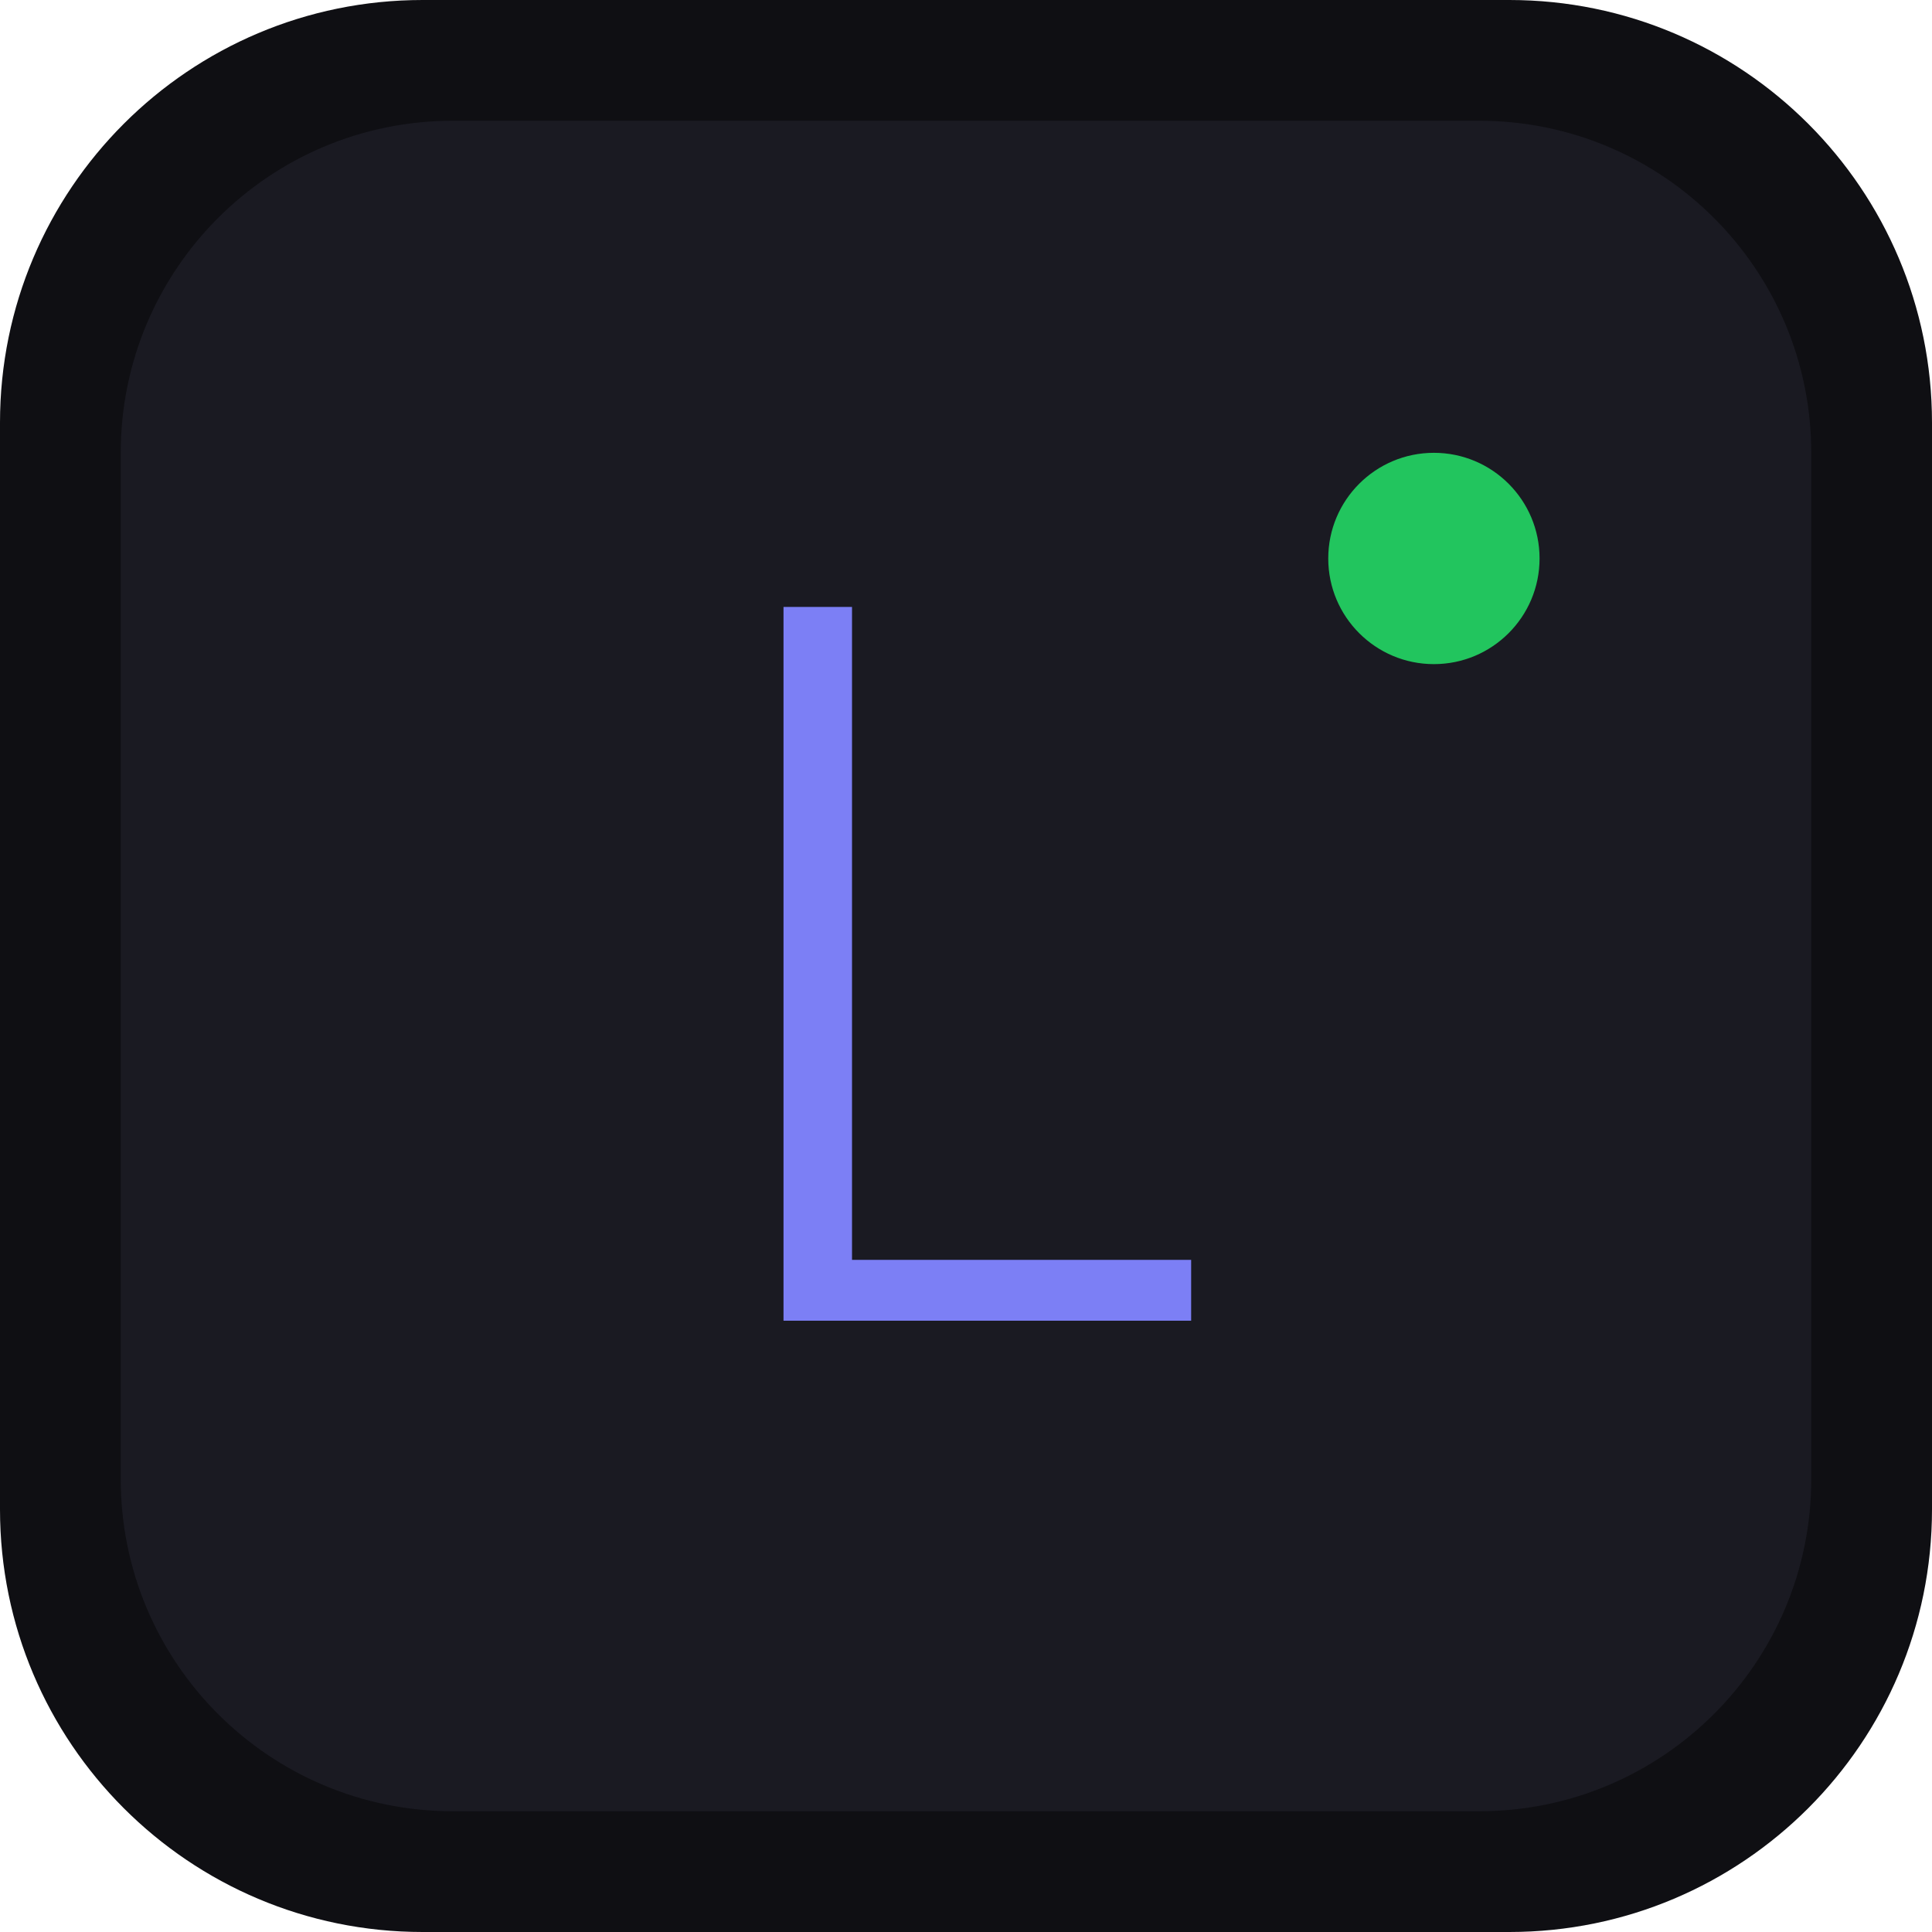
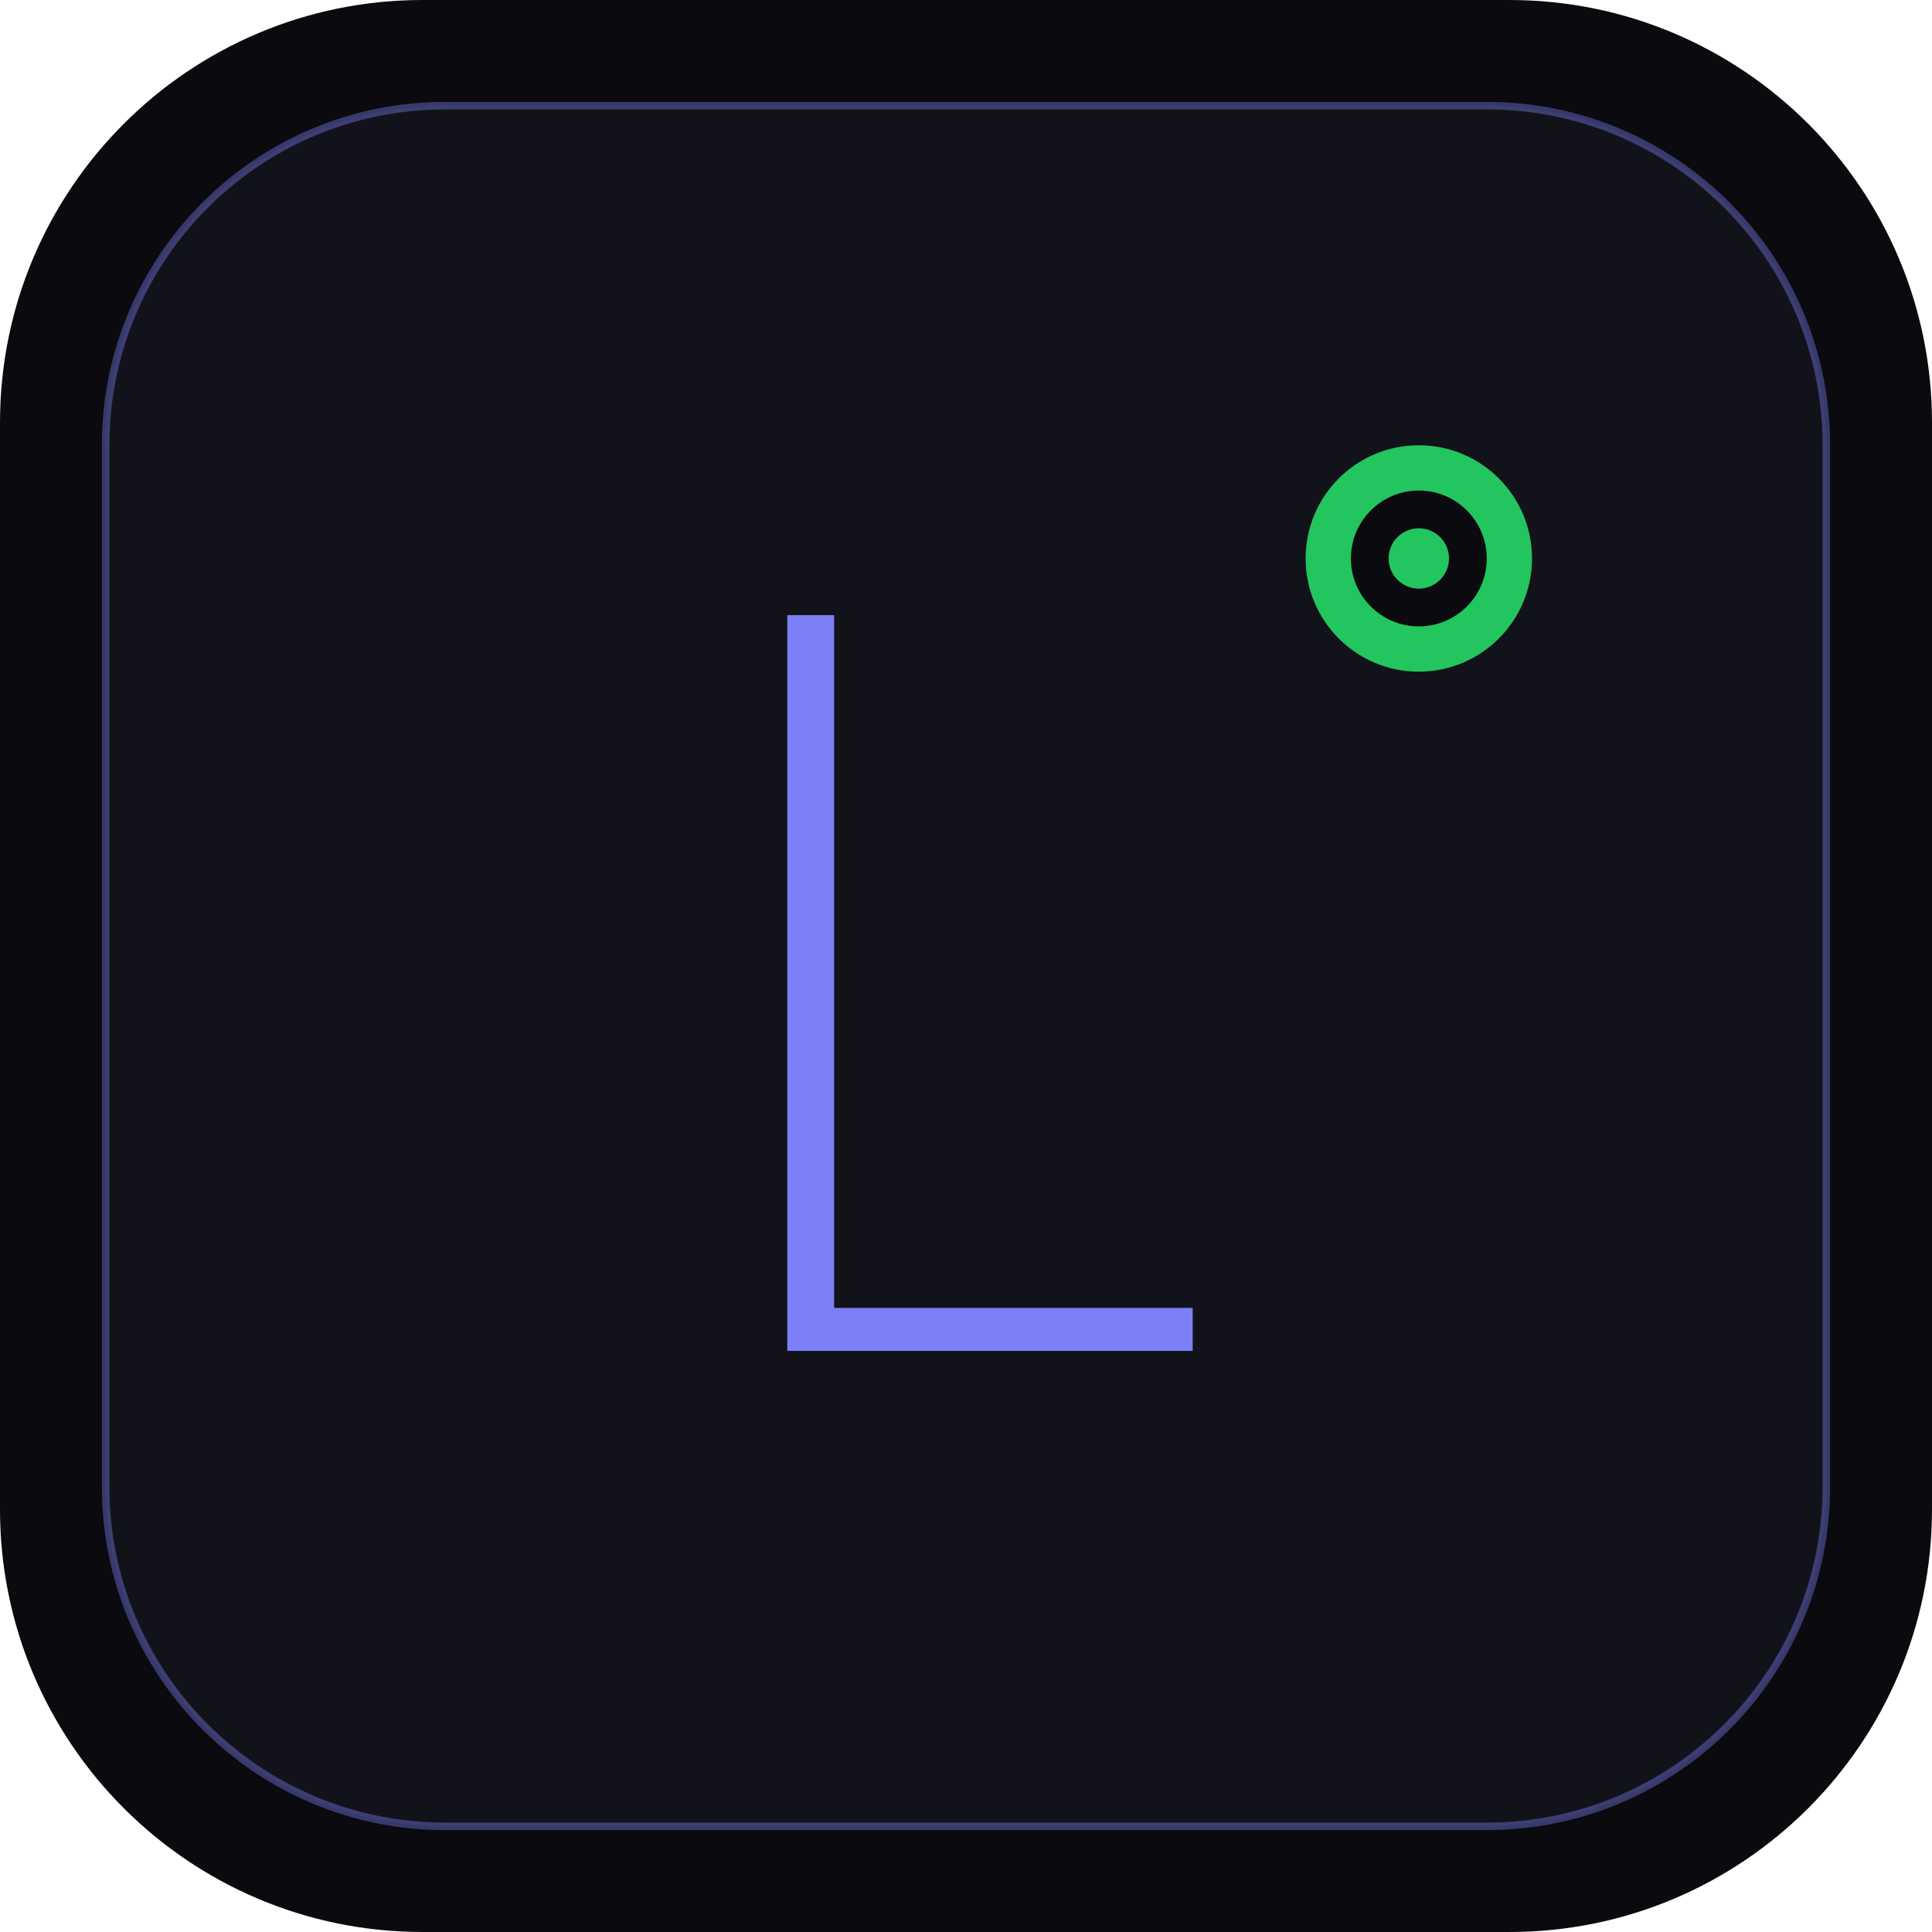
<svg xmlns="http://www.w3.org/2000/svg" viewBox="0 0 512 512">
-   <rect width="512" height="512" rx="112" fill="#0f0f13" />
-   <rect x="32" y="32" width="448" height="448" rx="88" fill="#1a1a22" />
-   <text x="256" y="350" text-anchor="middle" font-family="-apple-system, BlinkMacSystemFont, sans-serif" font-size="260" font-weight="300" fill="#7c7ff5">L</text>
-   <circle cx="380" cy="148" r="28" fill="#22c55e" />
+   <rect width="512" height="512" rx="112" fill="#0a0a0f" />
+   <rect x="28" y="28" width="456" height="456" rx="90" fill="#12121a" />
+   <rect x="28" y="28" width="456" height="456" rx="90" fill="none" stroke="#7c7ff5" stroke-width="2" opacity="0.4" />
+   <text x="256" y="358" text-anchor="middle" font-family="-apple-system, BlinkMacSystemFont, sans-serif" font-size="268" font-weight="200" fill="#7c7ff5">L</text>
+   <circle cx="376" cy="148" r="30" fill="#22c55e" />
+   <circle cx="376" cy="148" r="18" fill="#0a0a0f" />
+   <circle cx="376" cy="148" r="8" fill="#22c55e" />
</svg>
